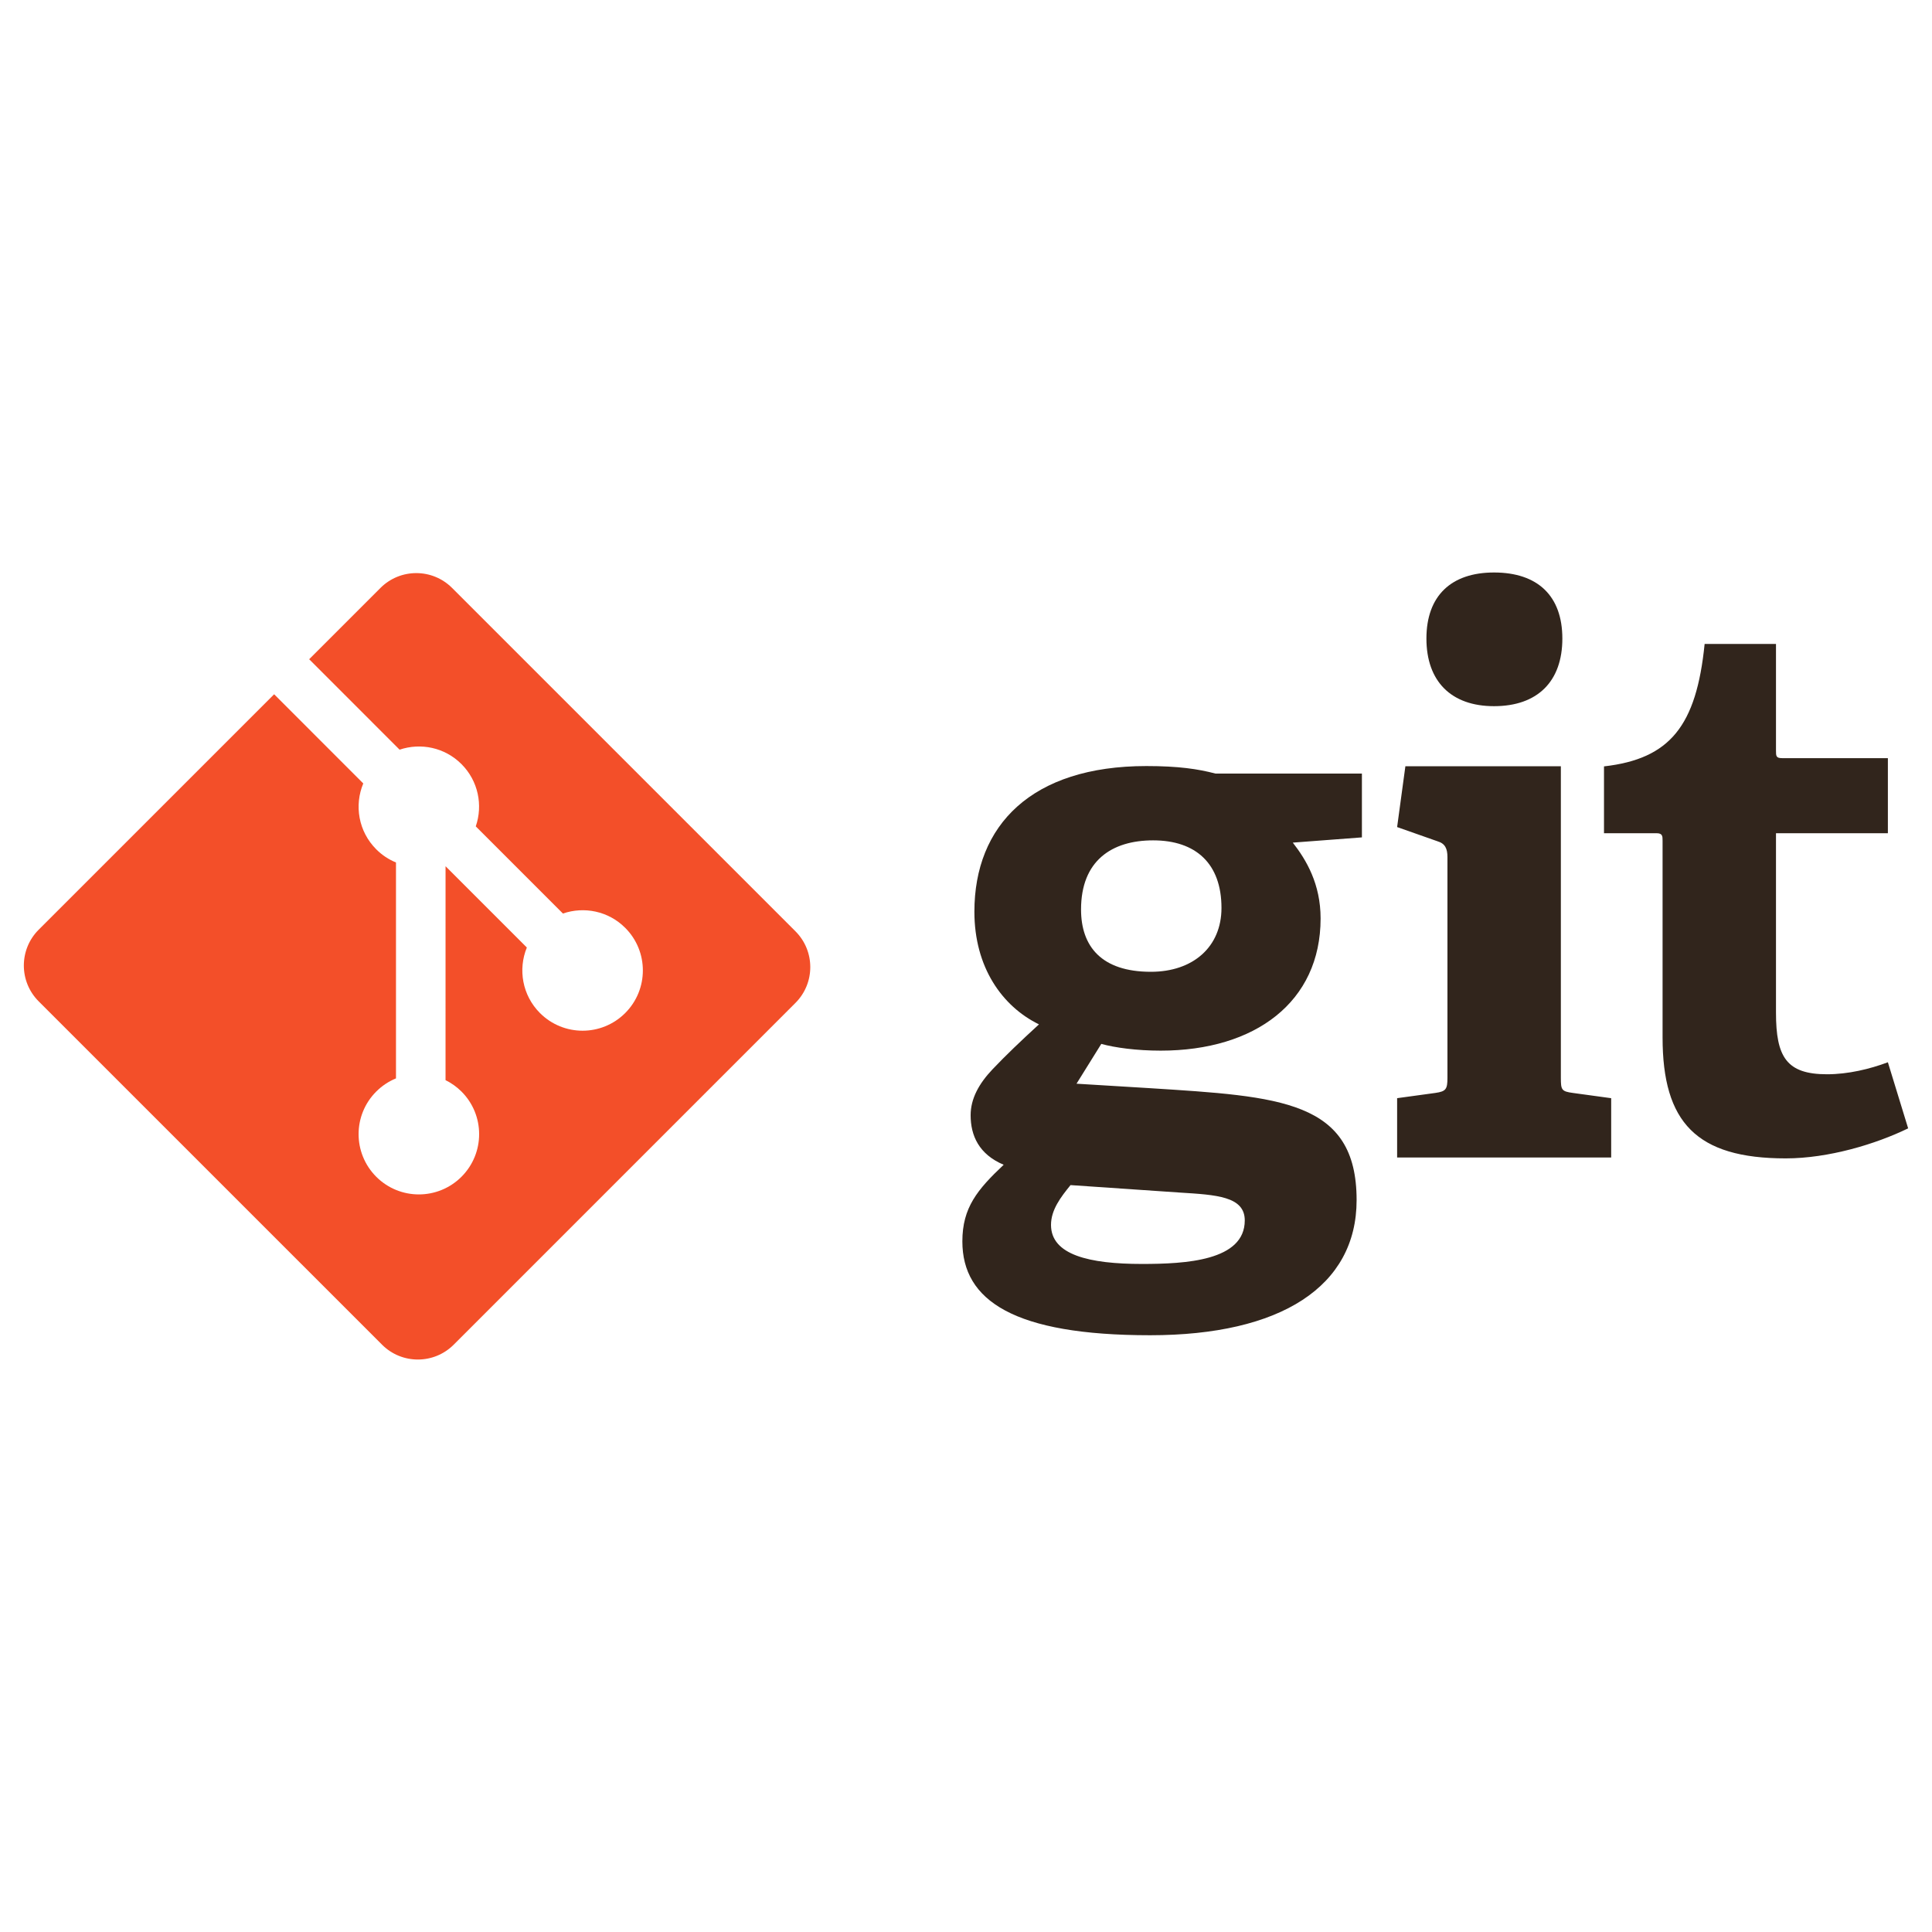
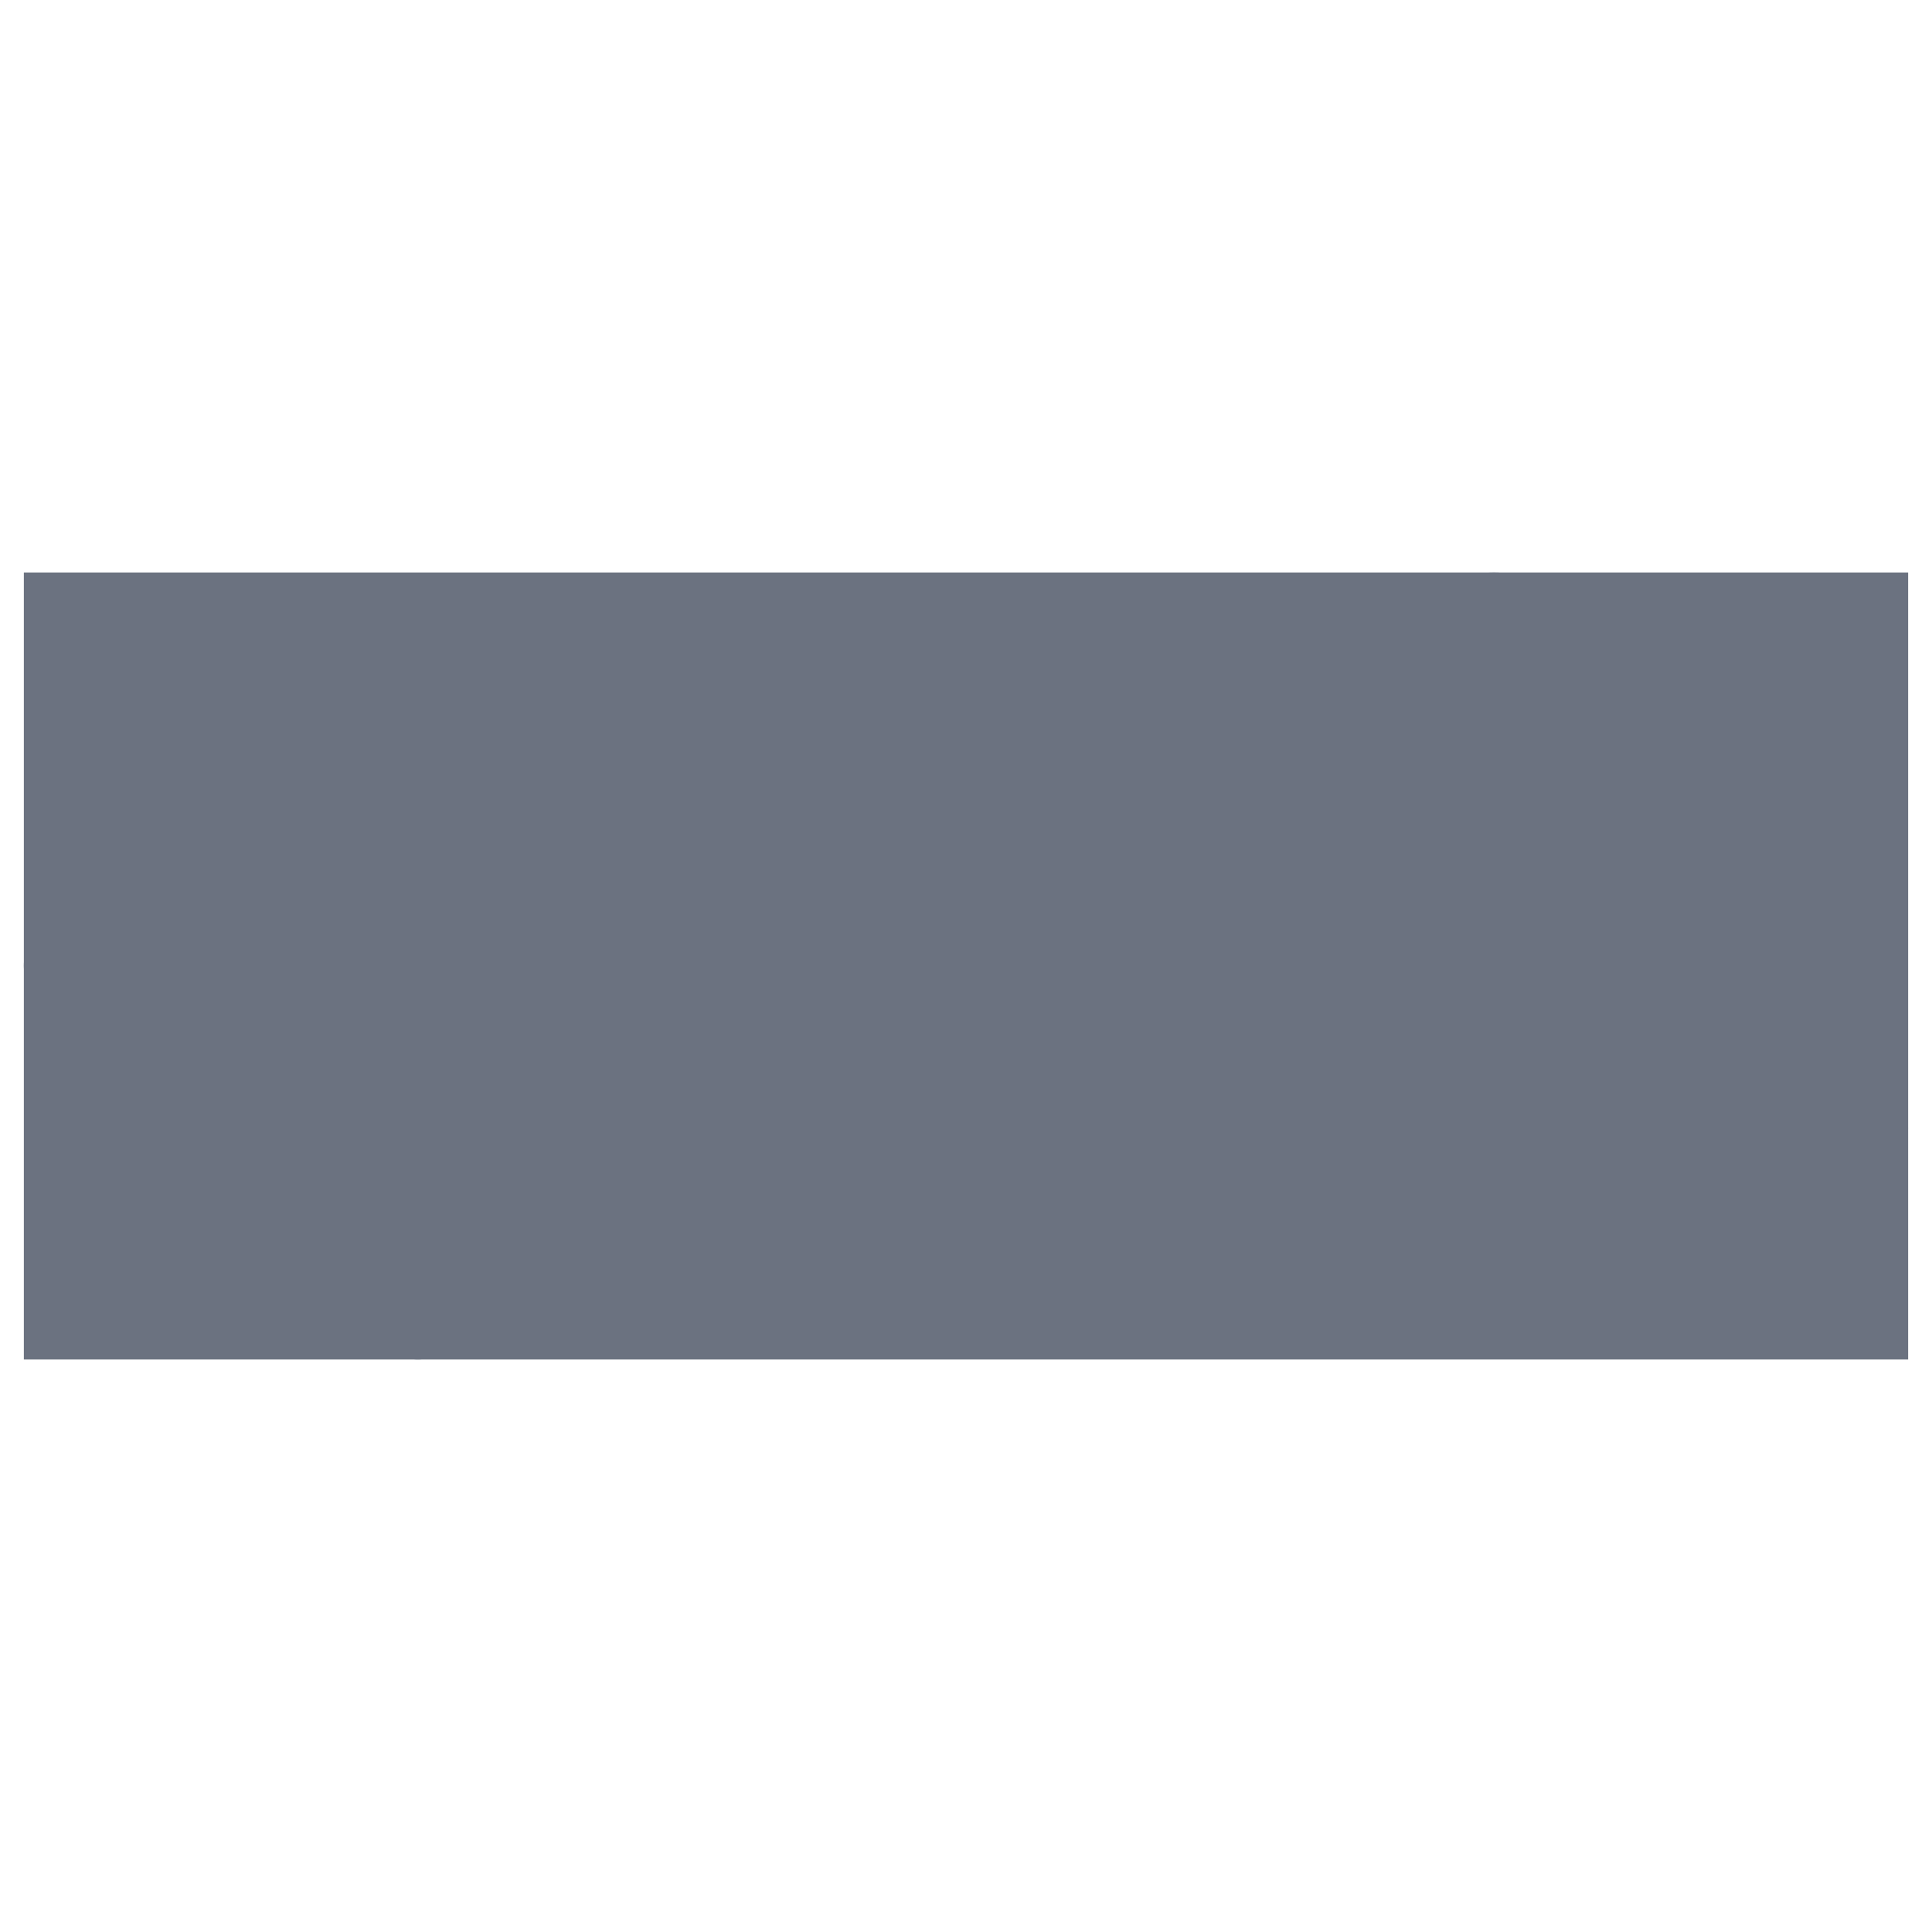
- <svg xmlns="http://www.w3.org/2000/svg" viewBox="0 0 128 128">
-   <path fill="#31251C" d="M76.397 55.676c-2.737 0-4.775 1.344-4.775 4.579 0 2.437 1.343 4.129 4.628 4.129 2.784 0 4.676-1.641 4.676-4.23 0-2.934-1.693-4.478-4.529-4.478zm-5.471 22.84c-.648.795-1.294 1.64-1.294 2.637 0 1.989 2.536 2.587 6.021 2.587 2.885 0 6.816-.202 6.816-2.885 0-1.595-1.892-1.693-4.281-1.843l-7.262-.496zm14.725-22.69c.895 1.145 1.842 2.737 1.842 5.026 0 5.522-4.329 8.756-10.597 8.756-1.594 0-3.037-.198-3.932-.447l-1.642 2.637 4.875.297c8.608.549 13.682.798 13.682 7.413 0 5.723-5.024 8.955-13.682 8.955-9.006 0-12.438-2.289-12.438-6.218 0-2.24.996-3.431 2.737-5.076-1.643-.694-2.189-1.937-2.189-3.281 0-1.095.547-2.09 1.443-3.036.896-.944 1.891-1.891 3.084-2.985-2.438-1.194-4.278-3.781-4.278-7.464 0-5.721 3.781-9.65 11.393-9.65 2.14 0 3.435.197 4.578.498h9.703v4.228l-4.579.347zM98.983 46.786c-2.837 0-4.479-1.643-4.479-4.48 0-2.833 1.642-4.377 4.479-4.377 2.886 0 4.527 1.543 4.527 4.377.001 2.837-1.641 4.48-4.527 4.48zm-6.42 29.9v-3.929l2.539-.348c.696-.1.795-.249.795-.997v-14.627c0-.546-.148-.896-.647-1.044l-2.687-.946.547-4.028h10.301v20.646c0 .798.048.896.796.997l2.538.348v3.929h-14.182v-.001zM126.42 74.756c-2.141 1.043-5.274 1.99-8.112 1.99-5.92 0-8.158-2.386-8.158-8.011v-13.035c0-.297 0-.497-.399-.497h-3.482v-4.428c4.38-.499 6.12-2.688 6.667-8.111h4.728v7.067c0 .347 0 .498.398.498h7.015v4.975h-7.413v11.89c0 2.935.697 4.079 3.383 4.079 1.395 0 2.836-.347 4.03-.795l1.343 4.378z" />
-   <path fill="#F34F29" d="M52.7 61.7l-22.749-22.748c-1.309-1.31-3.434-1.31-4.744 0l-4.724 4.724 5.991 5.992c1.394-.47 2.99-.155 4.1.956 1.116 1.117 1.429 2.727.947 4.125l5.775 5.775c1.396-.481 3.009-.17 4.125.947 1.56 1.559 1.56 4.086 0 5.646-1.561 1.56-4.087 1.56-5.647 0-1.173-1.174-1.463-2.897-.869-4.342l-5.386-5.386-.001 14.174c.381.188.739.438 1.056.754 1.56 1.559 1.56 4.085 0 5.647-1.56 1.559-4.088 1.559-5.646 0-1.56-1.562-1.56-4.088 0-5.647.386-.385.831-.676 1.307-.871v-14.305c-.476-.194-.921-.484-1.307-.871-1.182-1.181-1.466-2.914-.86-4.365l-5.906-5.908-15.599 15.598c-1.311 1.311-1.311 3.436 0 4.747l22.749 22.748c1.31 1.31 3.434 1.31 4.746 0l22.642-22.644c1.311-1.31 1.311-3.436 0-4.746z" />
-   <path fill="none" d="M1.58 37.928h124.84v52.143h-124.84z" />
+ <svg xmlns="http://www.w3.org/2000/svg" fill="#6B7280" viewBox="0 0 128 128">
+   <path d="M76.397 55.676c-2.737 0-4.775 1.344-4.775 4.579 0 2.437 1.343 4.129 4.628 4.129 2.784 0 4.676-1.641 4.676-4.23 0-2.934-1.693-4.478-4.529-4.478zm-5.471 22.84c-.648.795-1.294 1.64-1.294 2.637 0 1.989 2.536 2.587 6.021 2.587 2.885 0 6.816-.202 6.816-2.885 0-1.595-1.892-1.693-4.281-1.843l-7.262-.496zm14.725-22.69c.895 1.145 1.842 2.737 1.842 5.026 0 5.522-4.329 8.756-10.597 8.756-1.594 0-3.037-.198-3.932-.447l-1.642 2.637 4.875.297c8.608.549 13.682.798 13.682 7.413 0 5.723-5.024 8.955-13.682 8.955-9.006 0-12.438-2.289-12.438-6.218 0-2.24.996-3.431 2.737-5.076-1.643-.694-2.189-1.937-2.189-3.281 0-1.095.547-2.09 1.443-3.036.896-.944 1.891-1.891 3.084-2.985-2.438-1.194-4.278-3.781-4.278-7.464 0-5.721 3.781-9.65 11.393-9.65 2.14 0 3.435.197 4.578.498h9.703v4.228l-4.579.347zM98.983 46.786c-2.837 0-4.479-1.643-4.479-4.48 0-2.833 1.642-4.377 4.479-4.377 2.886 0 4.527 1.543 4.527 4.377.001 2.837-1.641 4.48-4.527 4.48zm-6.42 29.9v-3.929l2.539-.348c.696-.1.795-.249.795-.997v-14.627c0-.546-.148-.896-.647-1.044l-2.687-.946.547-4.028h10.301v20.646c0 .798.048.896.796.997l2.538.348v3.929h-14.182v-.001zM126.42 74.756c-2.141 1.043-5.274 1.99-8.112 1.99-5.92 0-8.158-2.386-8.158-8.011v-13.035c0-.297 0-.497-.399-.497h-3.482v-4.428c4.38-.499 6.12-2.688 6.667-8.111h4.728v7.067c0 .347 0 .498.398.498h7.015v4.975h-7.413v11.89c0 2.935.697 4.079 3.383 4.079 1.395 0 2.836-.347 4.03-.795l1.343 4.378z" />
+   <path d="M52.7 61.7l-22.749-22.748c-1.309-1.31-3.434-1.31-4.744 0l-4.724 4.724 5.991 5.992c1.394-.47 2.99-.155 4.1.956 1.116 1.117 1.429 2.727.947 4.125l5.775 5.775c1.396-.481 3.009-.17 4.125.947 1.56 1.559 1.56 4.086 0 5.646-1.561 1.56-4.087 1.56-5.647 0-1.173-1.174-1.463-2.897-.869-4.342l-5.386-5.386-.001 14.174c.381.188.739.438 1.056.754 1.56 1.559 1.56 4.085 0 5.647-1.56 1.559-4.088 1.559-5.646 0-1.56-1.562-1.56-4.088 0-5.647.386-.385.831-.676 1.307-.871v-14.305c-.476-.194-.921-.484-1.307-.871-1.182-1.181-1.466-2.914-.86-4.365l-5.906-5.908-15.599 15.598c-1.311 1.311-1.311 3.436 0 4.747l22.749 22.748c1.31 1.31 3.434 1.31 4.746 0l22.642-22.644c1.311-1.31 1.311-3.436 0-4.746z" />
+   <path d="M1.58 37.928h124.84v52.143h-124.84z" />
</svg>
